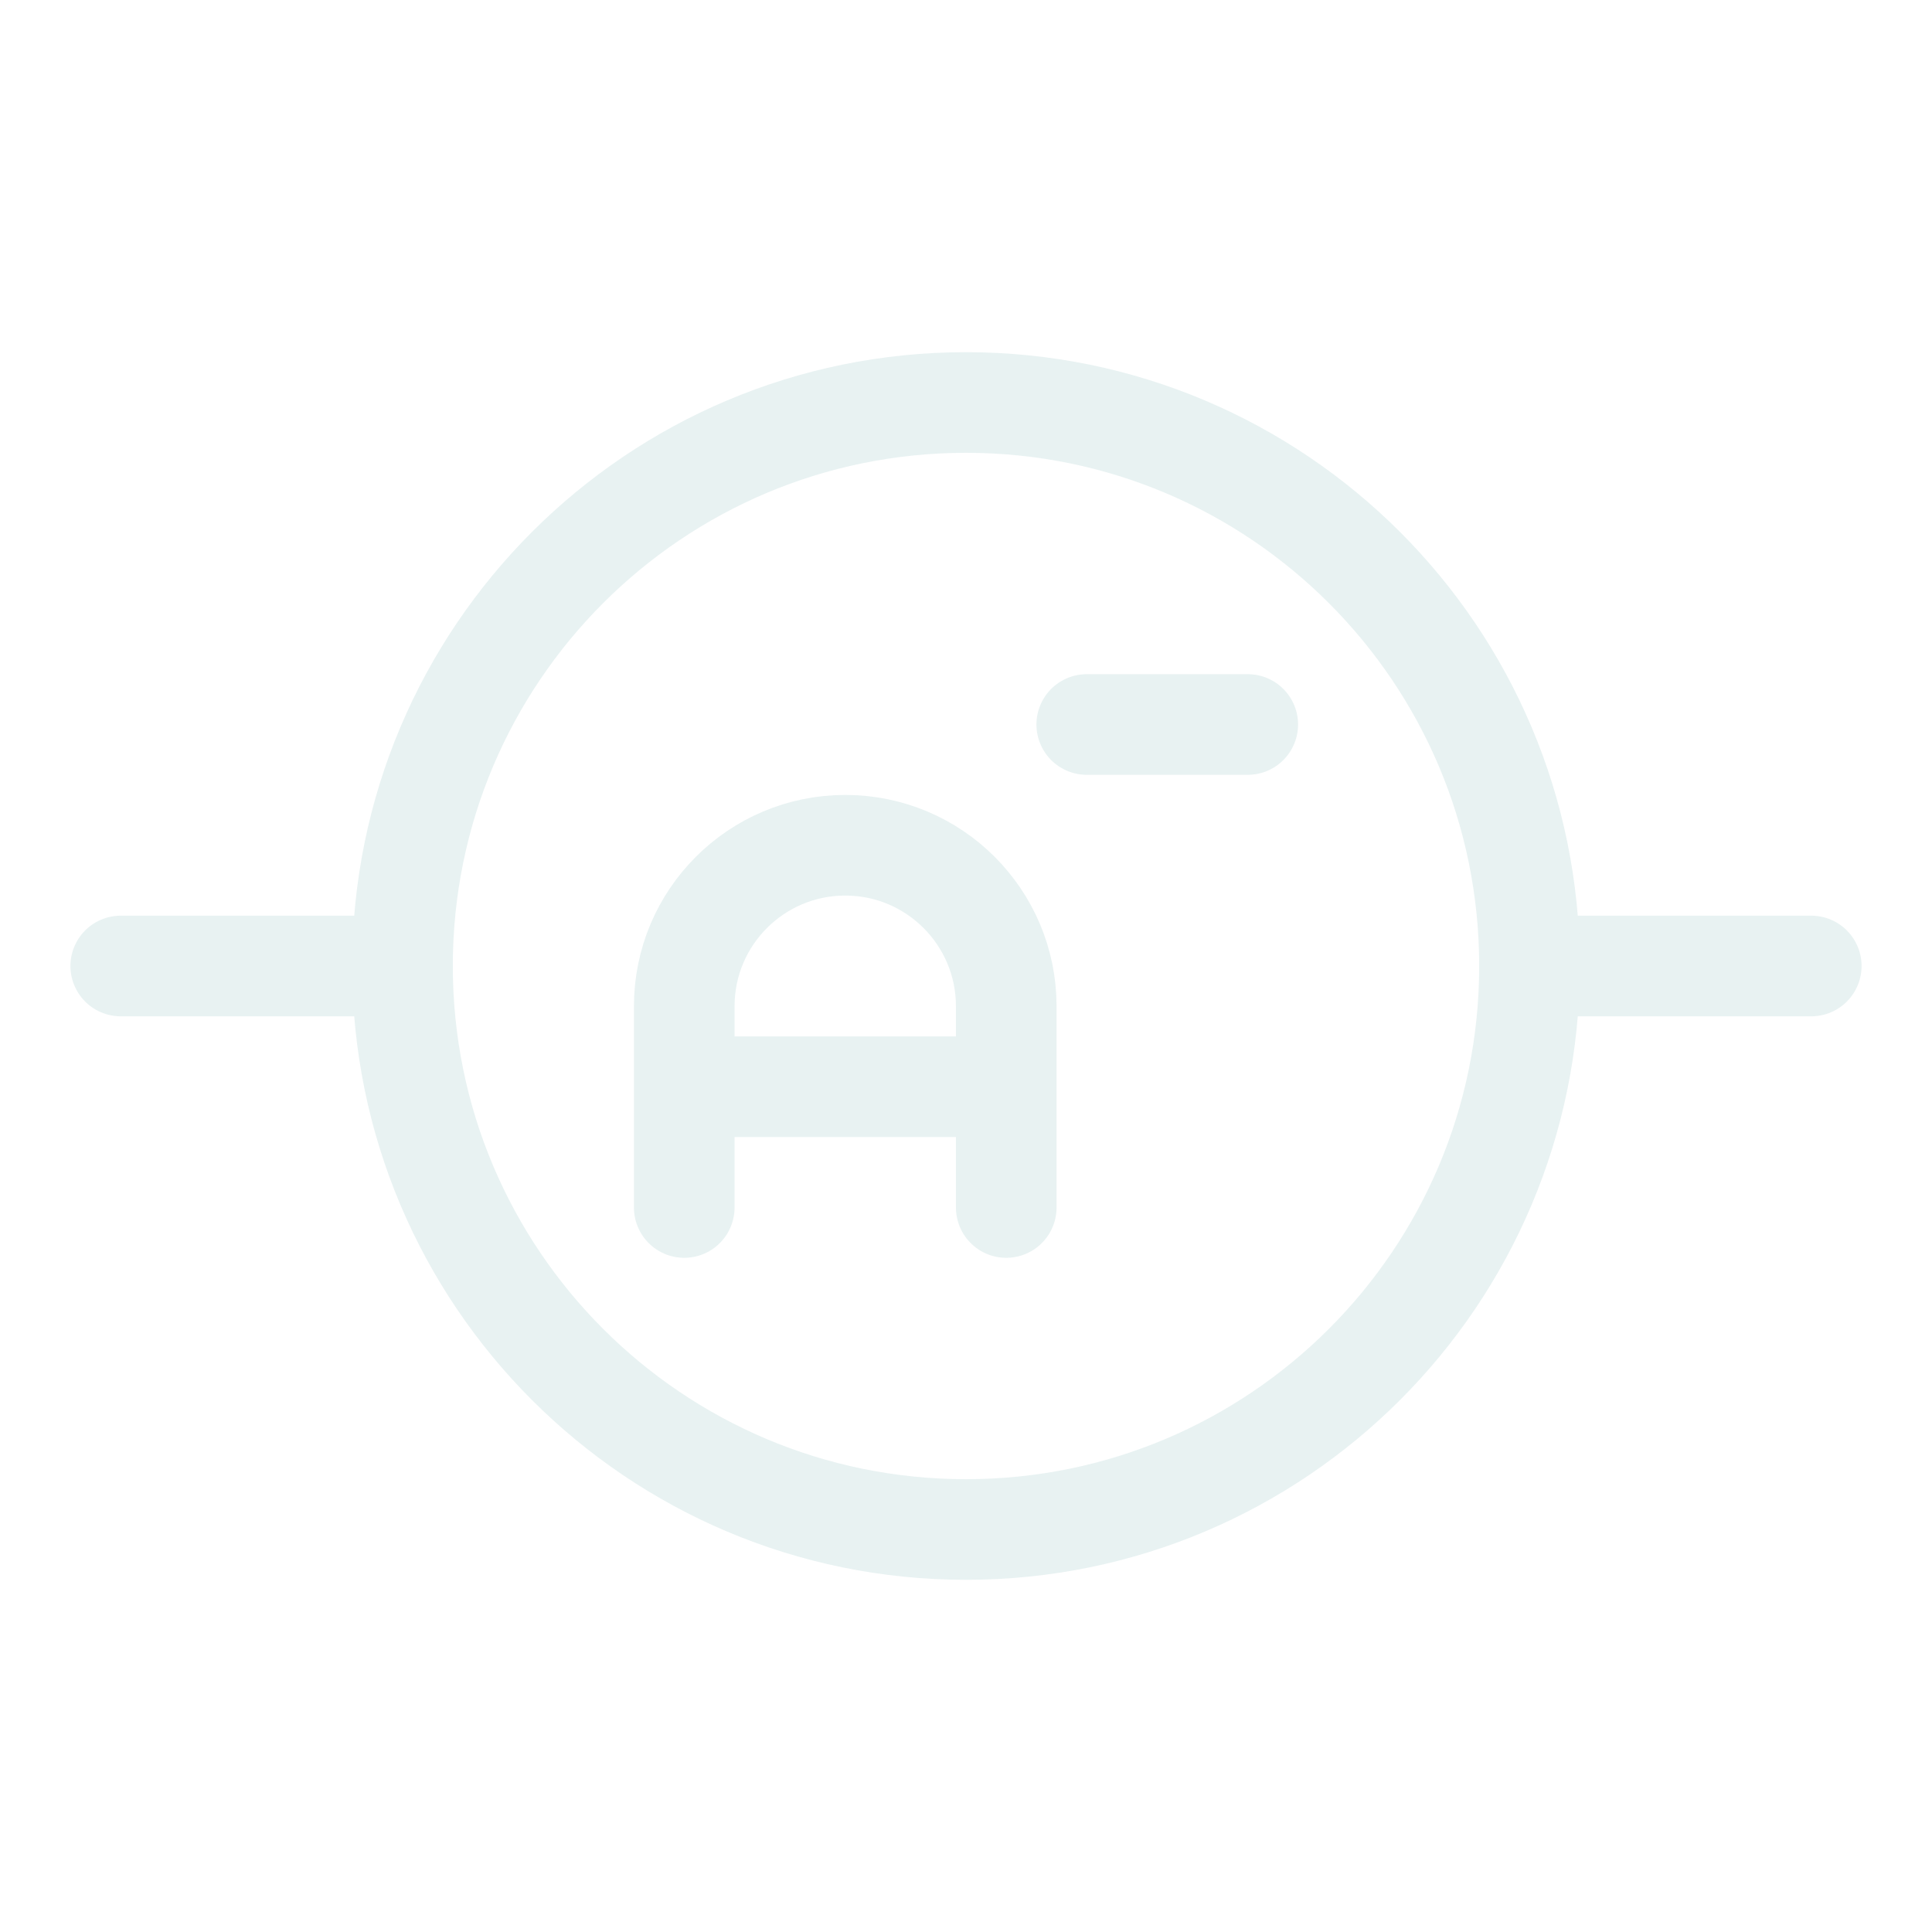
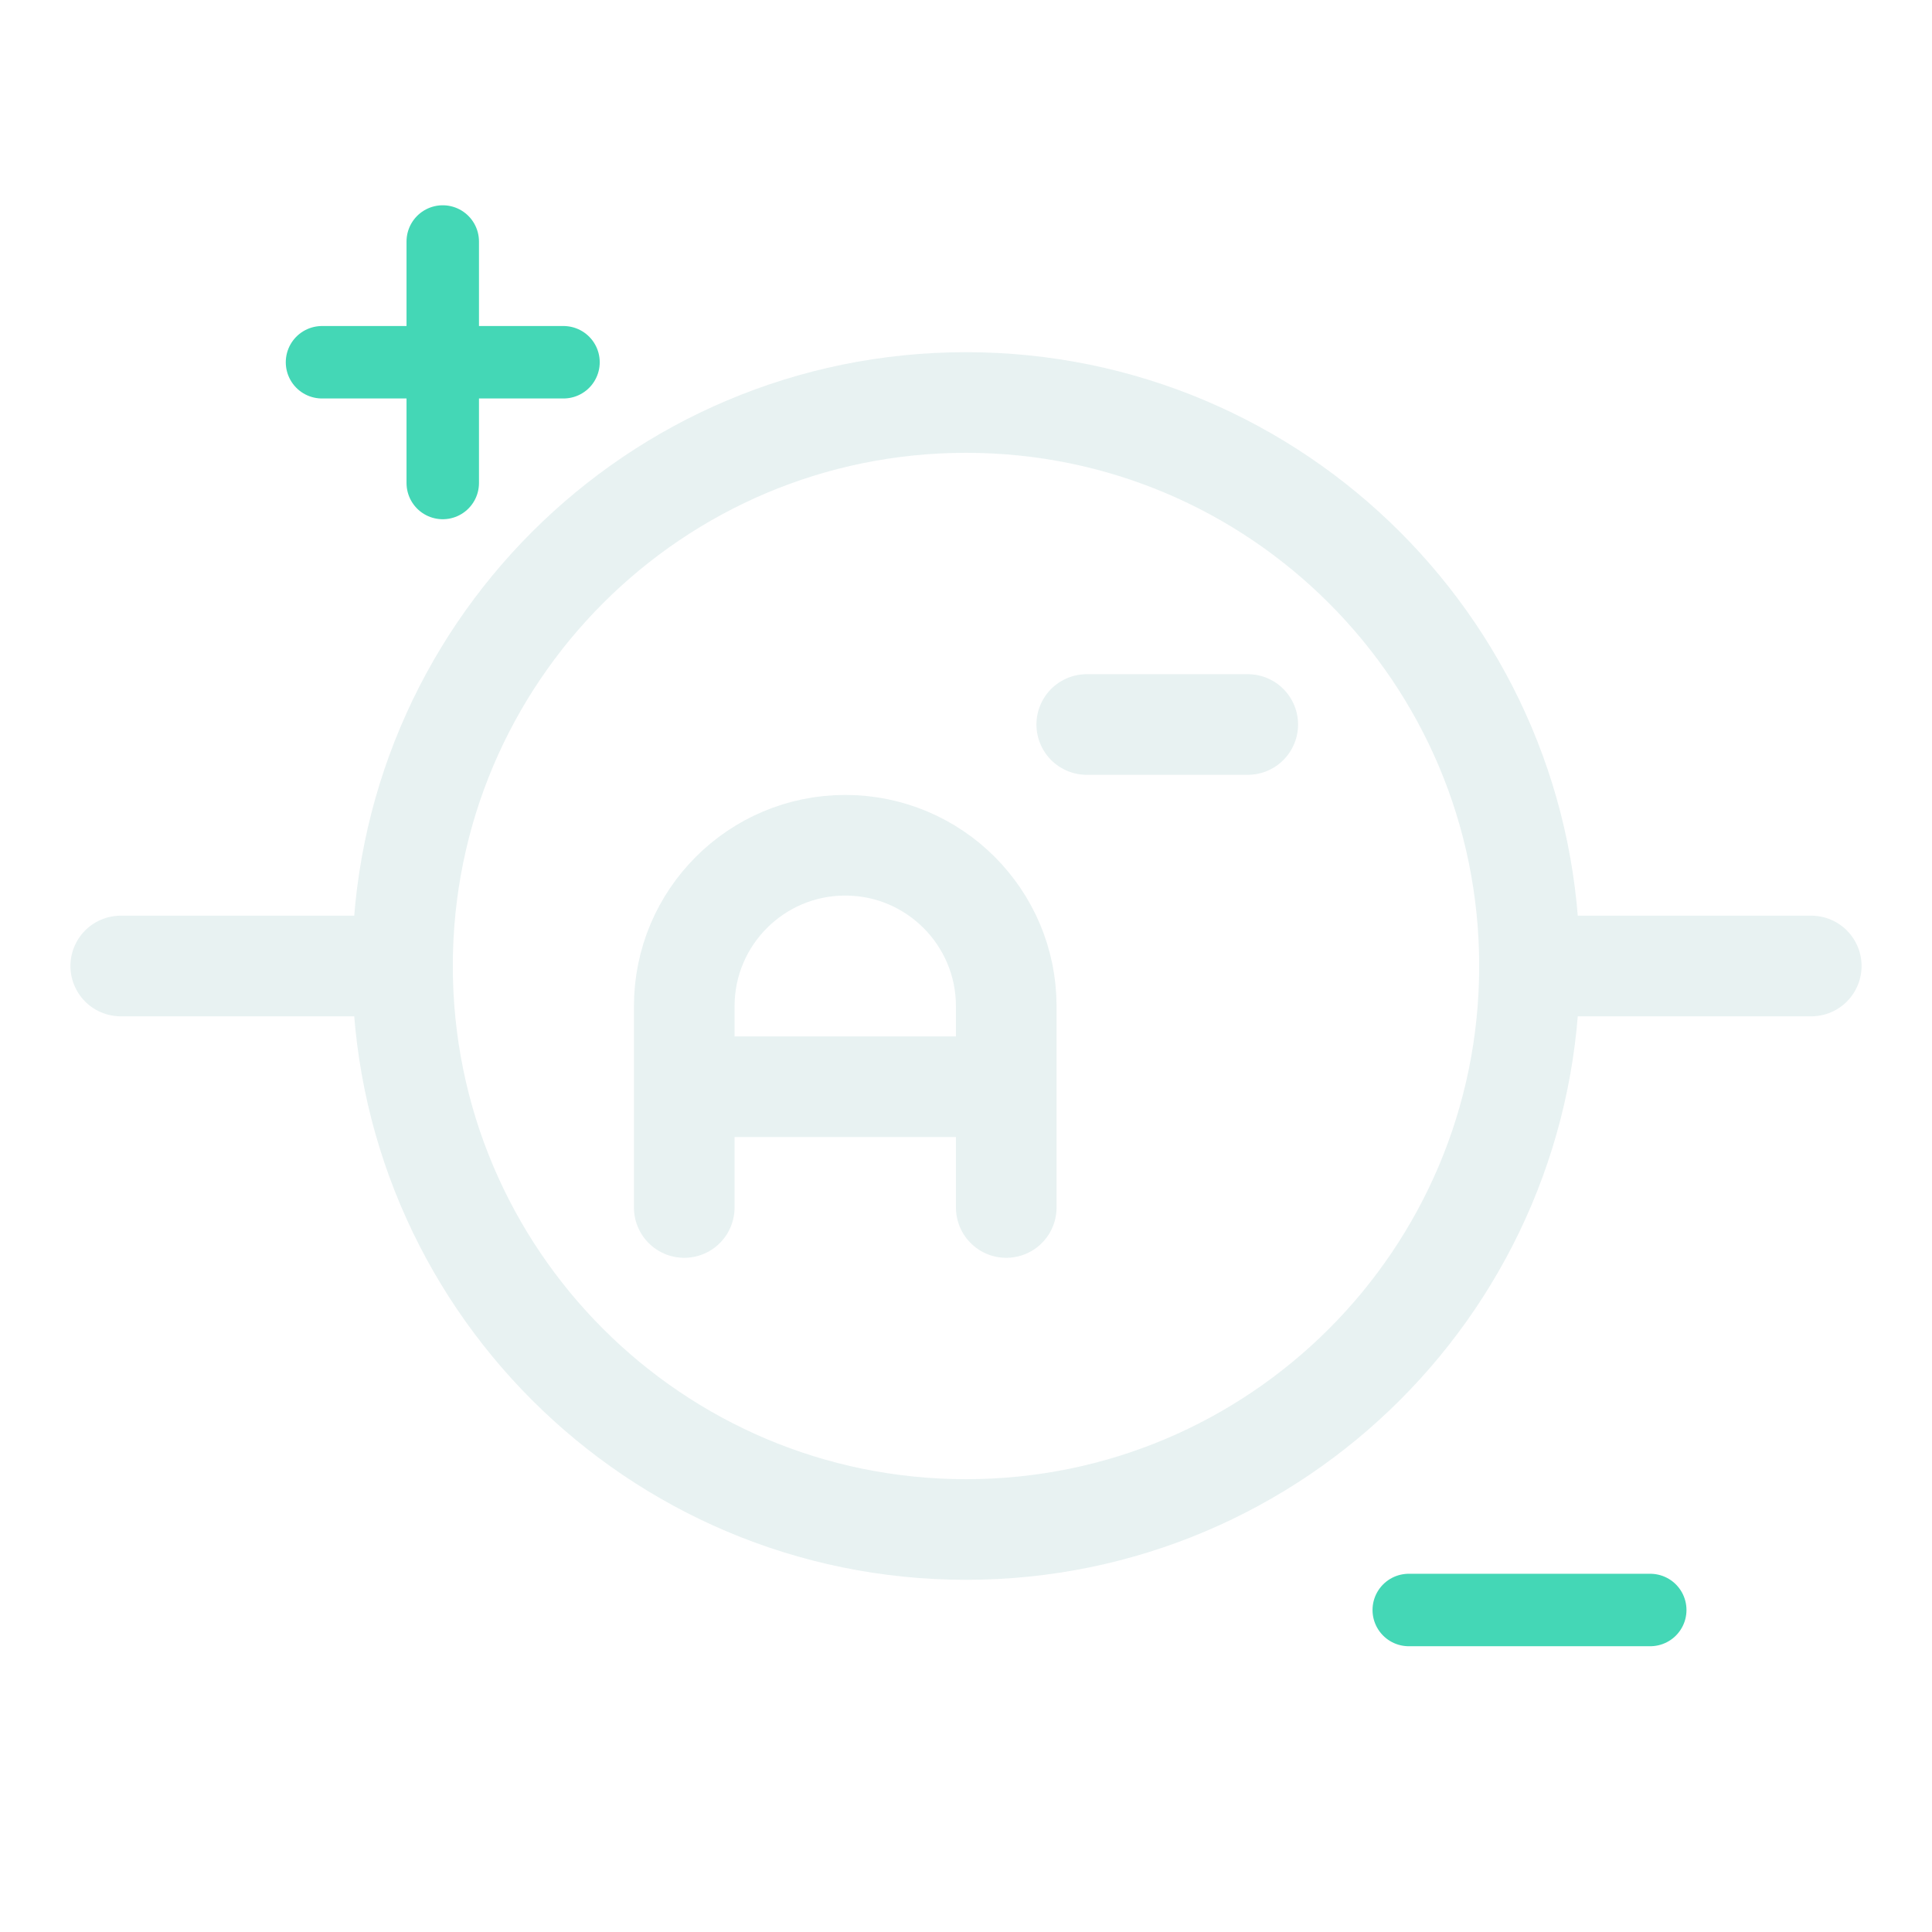
<svg xmlns="http://www.w3.org/2000/svg" viewBox="0 0 48 48" fill="none" stroke="#e8f2f2" stroke-width="2.5" stroke-linecap="round" stroke-linejoin="round">
  <path d="M3 24h7m28 0h7" />
  <circle cx="24" cy="24" r="14" />
  <path d="M17 30v-5a4 4 0 0 1 8 0v5m-8-3h8m2-9h4" />
+   <g stroke="#44d7b6" stroke-width="1.8">
+     <path d="M8 9h6m-3-3v6m24 28h6" />
+   </g>
</svg>
